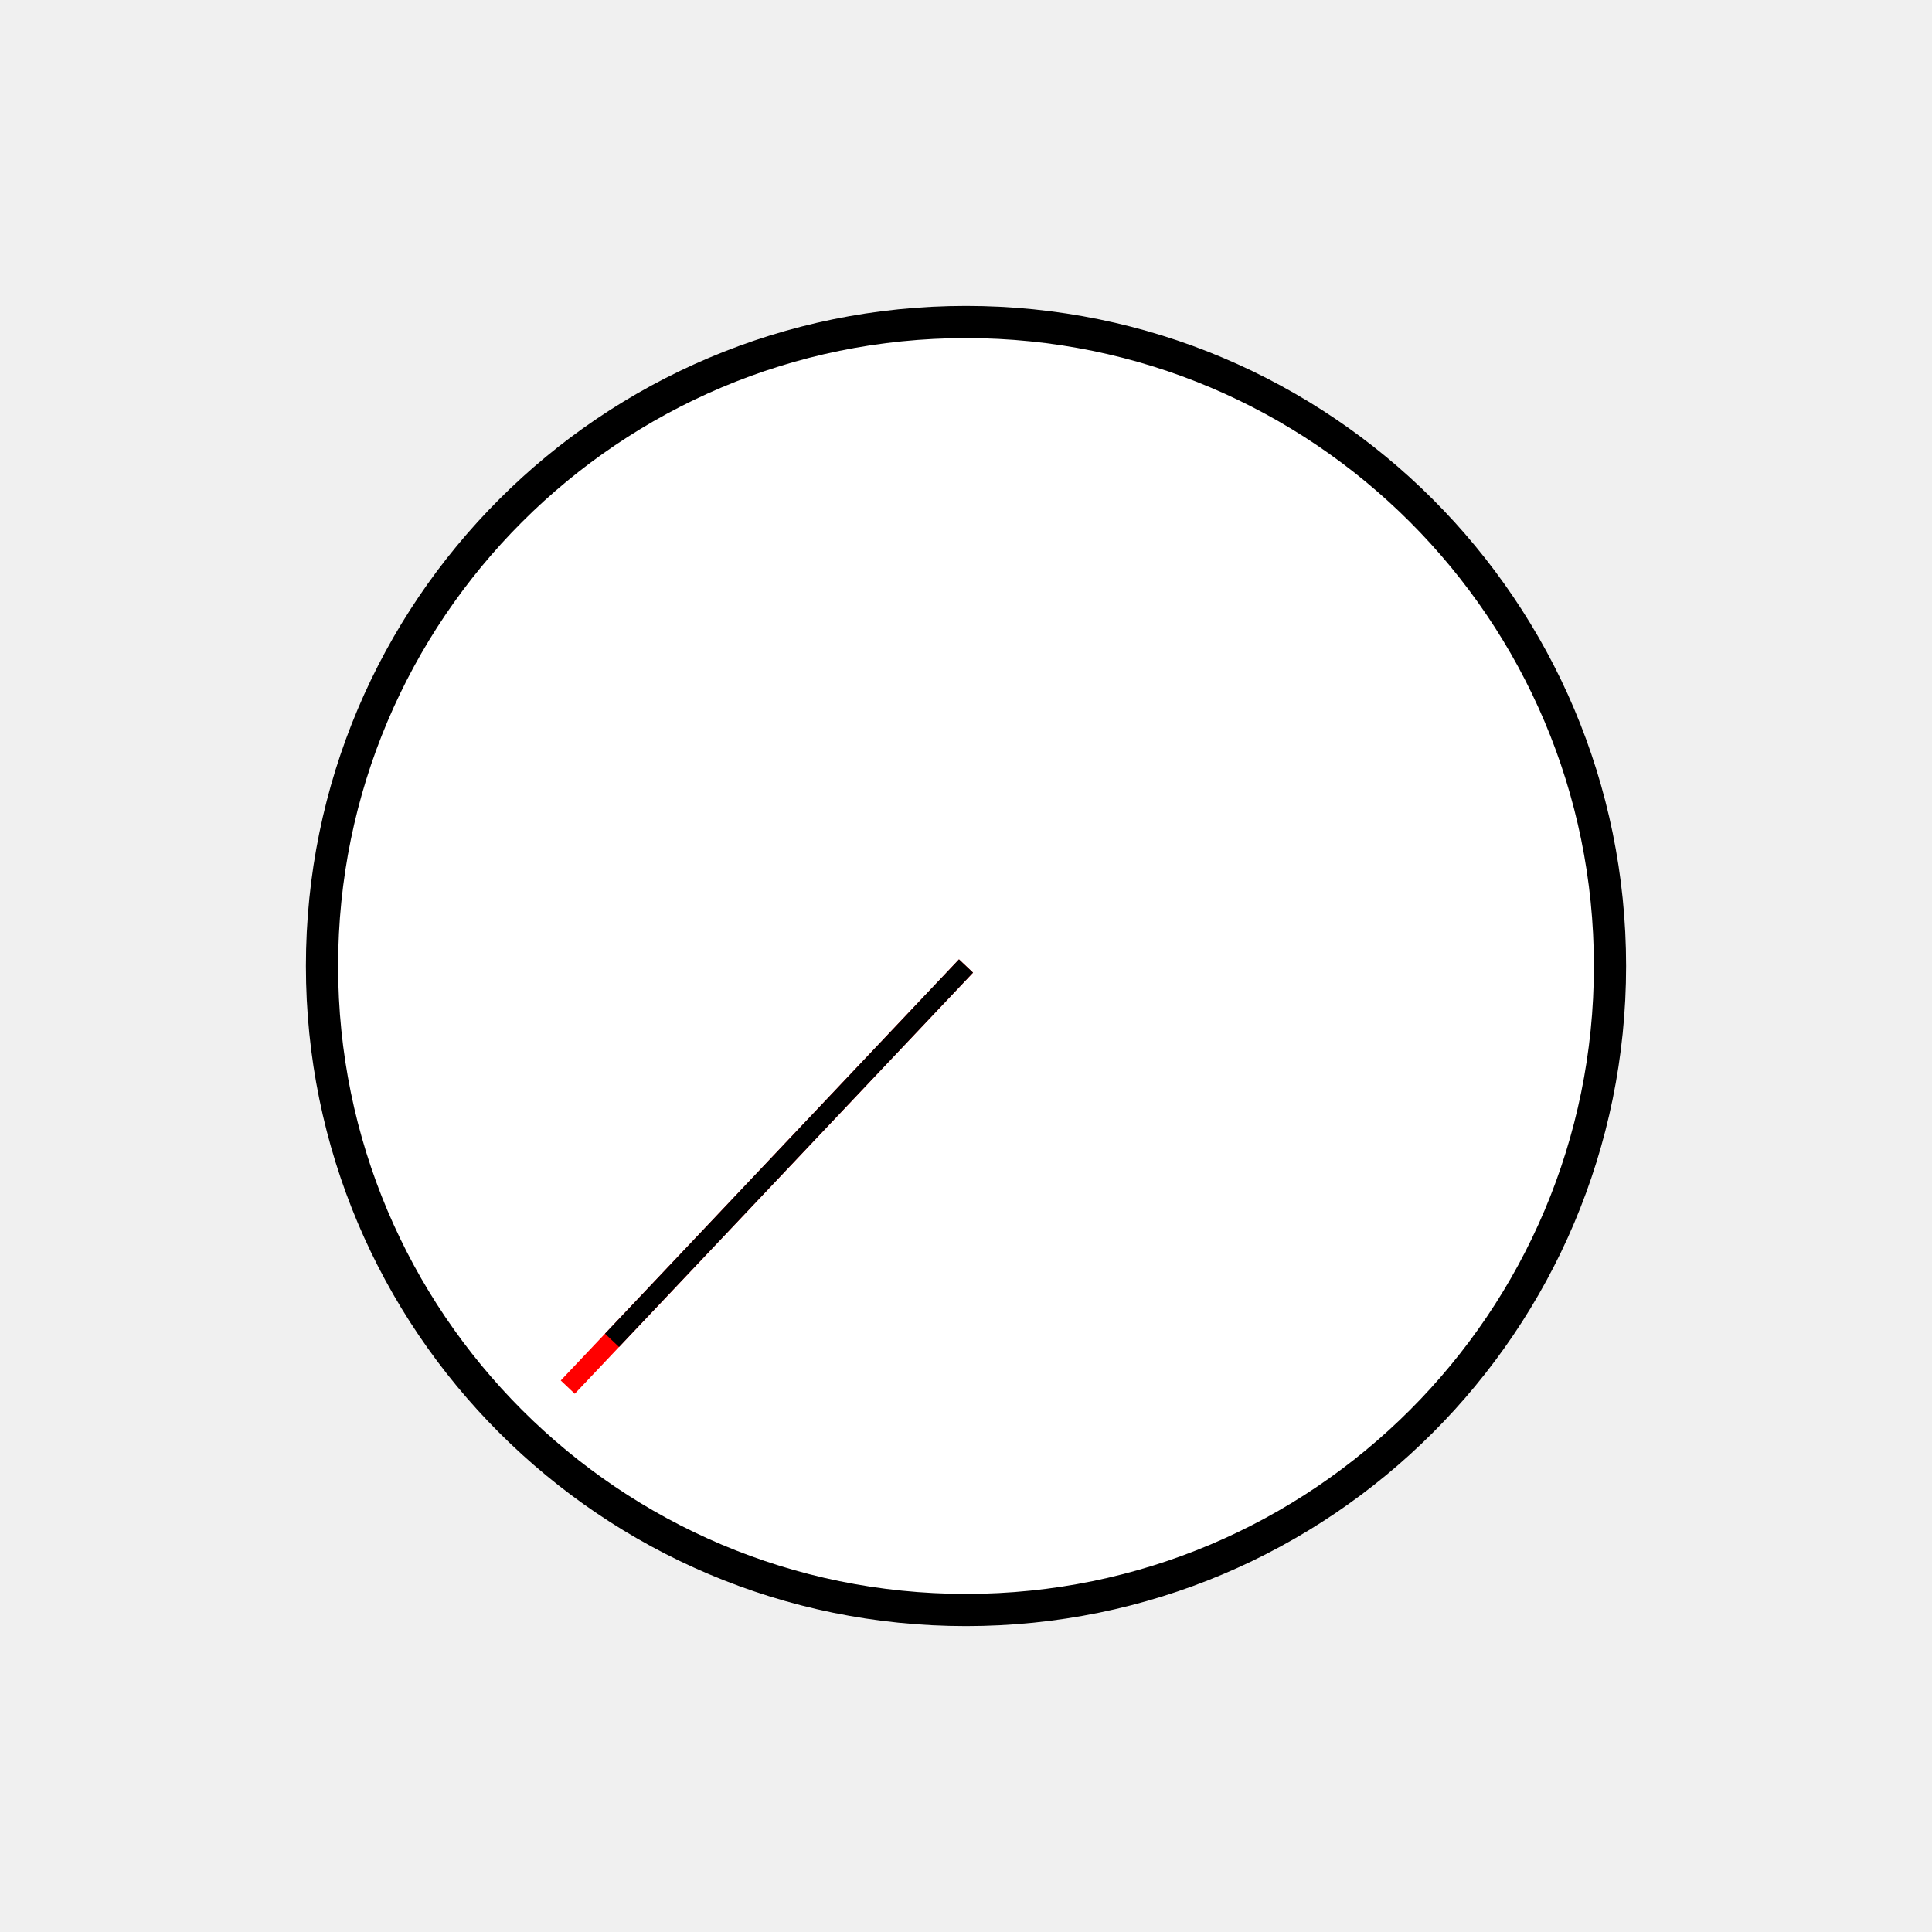
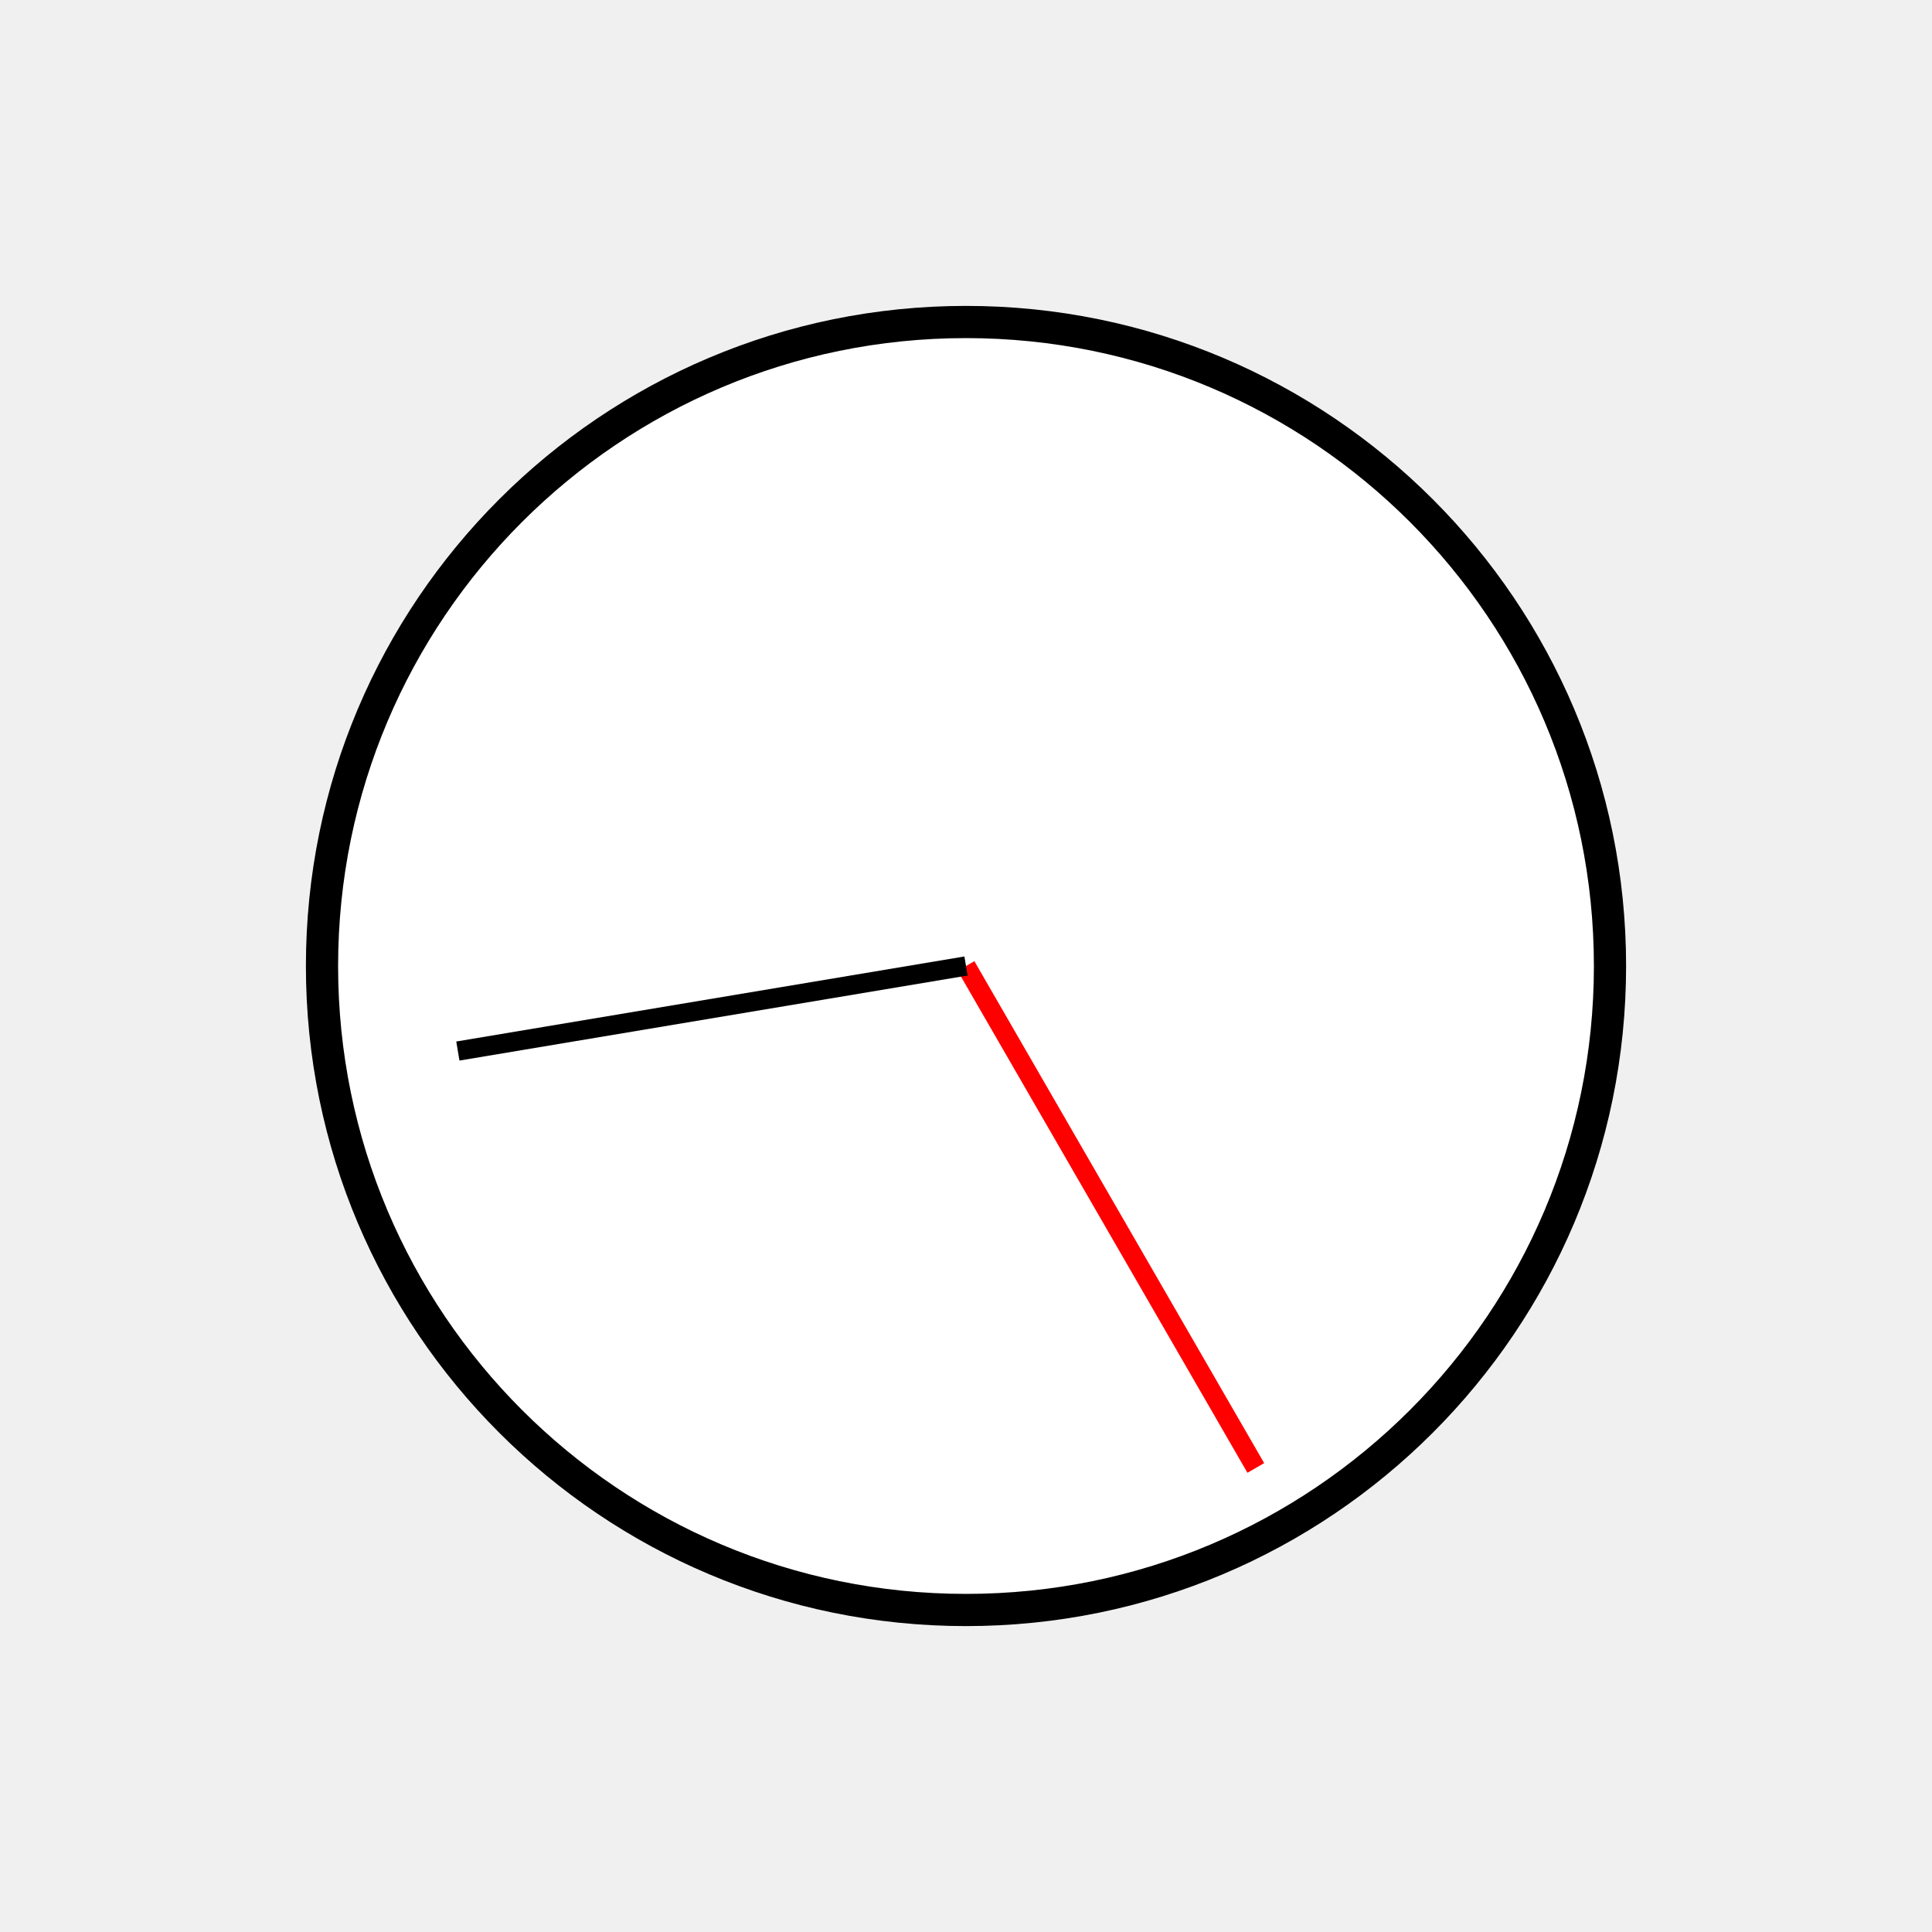
<svg xmlns="http://www.w3.org/2000/svg" width="100%" height="100%" viewBox="0 0 300 300" version="2.0">
  <circle cx="150" cy="150" r="100" style="fill:#fff;stroke:#000;stroke-width:5px;" />
-   <line x1="150" y1="150" x2="88.162" y2="215.392" style="fill:none;stroke:#f00;stroke-width:3px;" />
-   <line x1="150" y1="150" x2="95.033" y2="208.126" style="fill:none;stroke:#000;stroke-width:3px;" />
+   <line x1="150" y1="150" x2="195.000" y2="227.942" style="fill:none;stroke:#f00;stroke-width:3px;" />
+   <line x1="150" y1="150" x2="71.097" y2="163.204" style="fill:none;stroke:#000;stroke-width:3px;" />
</svg>
